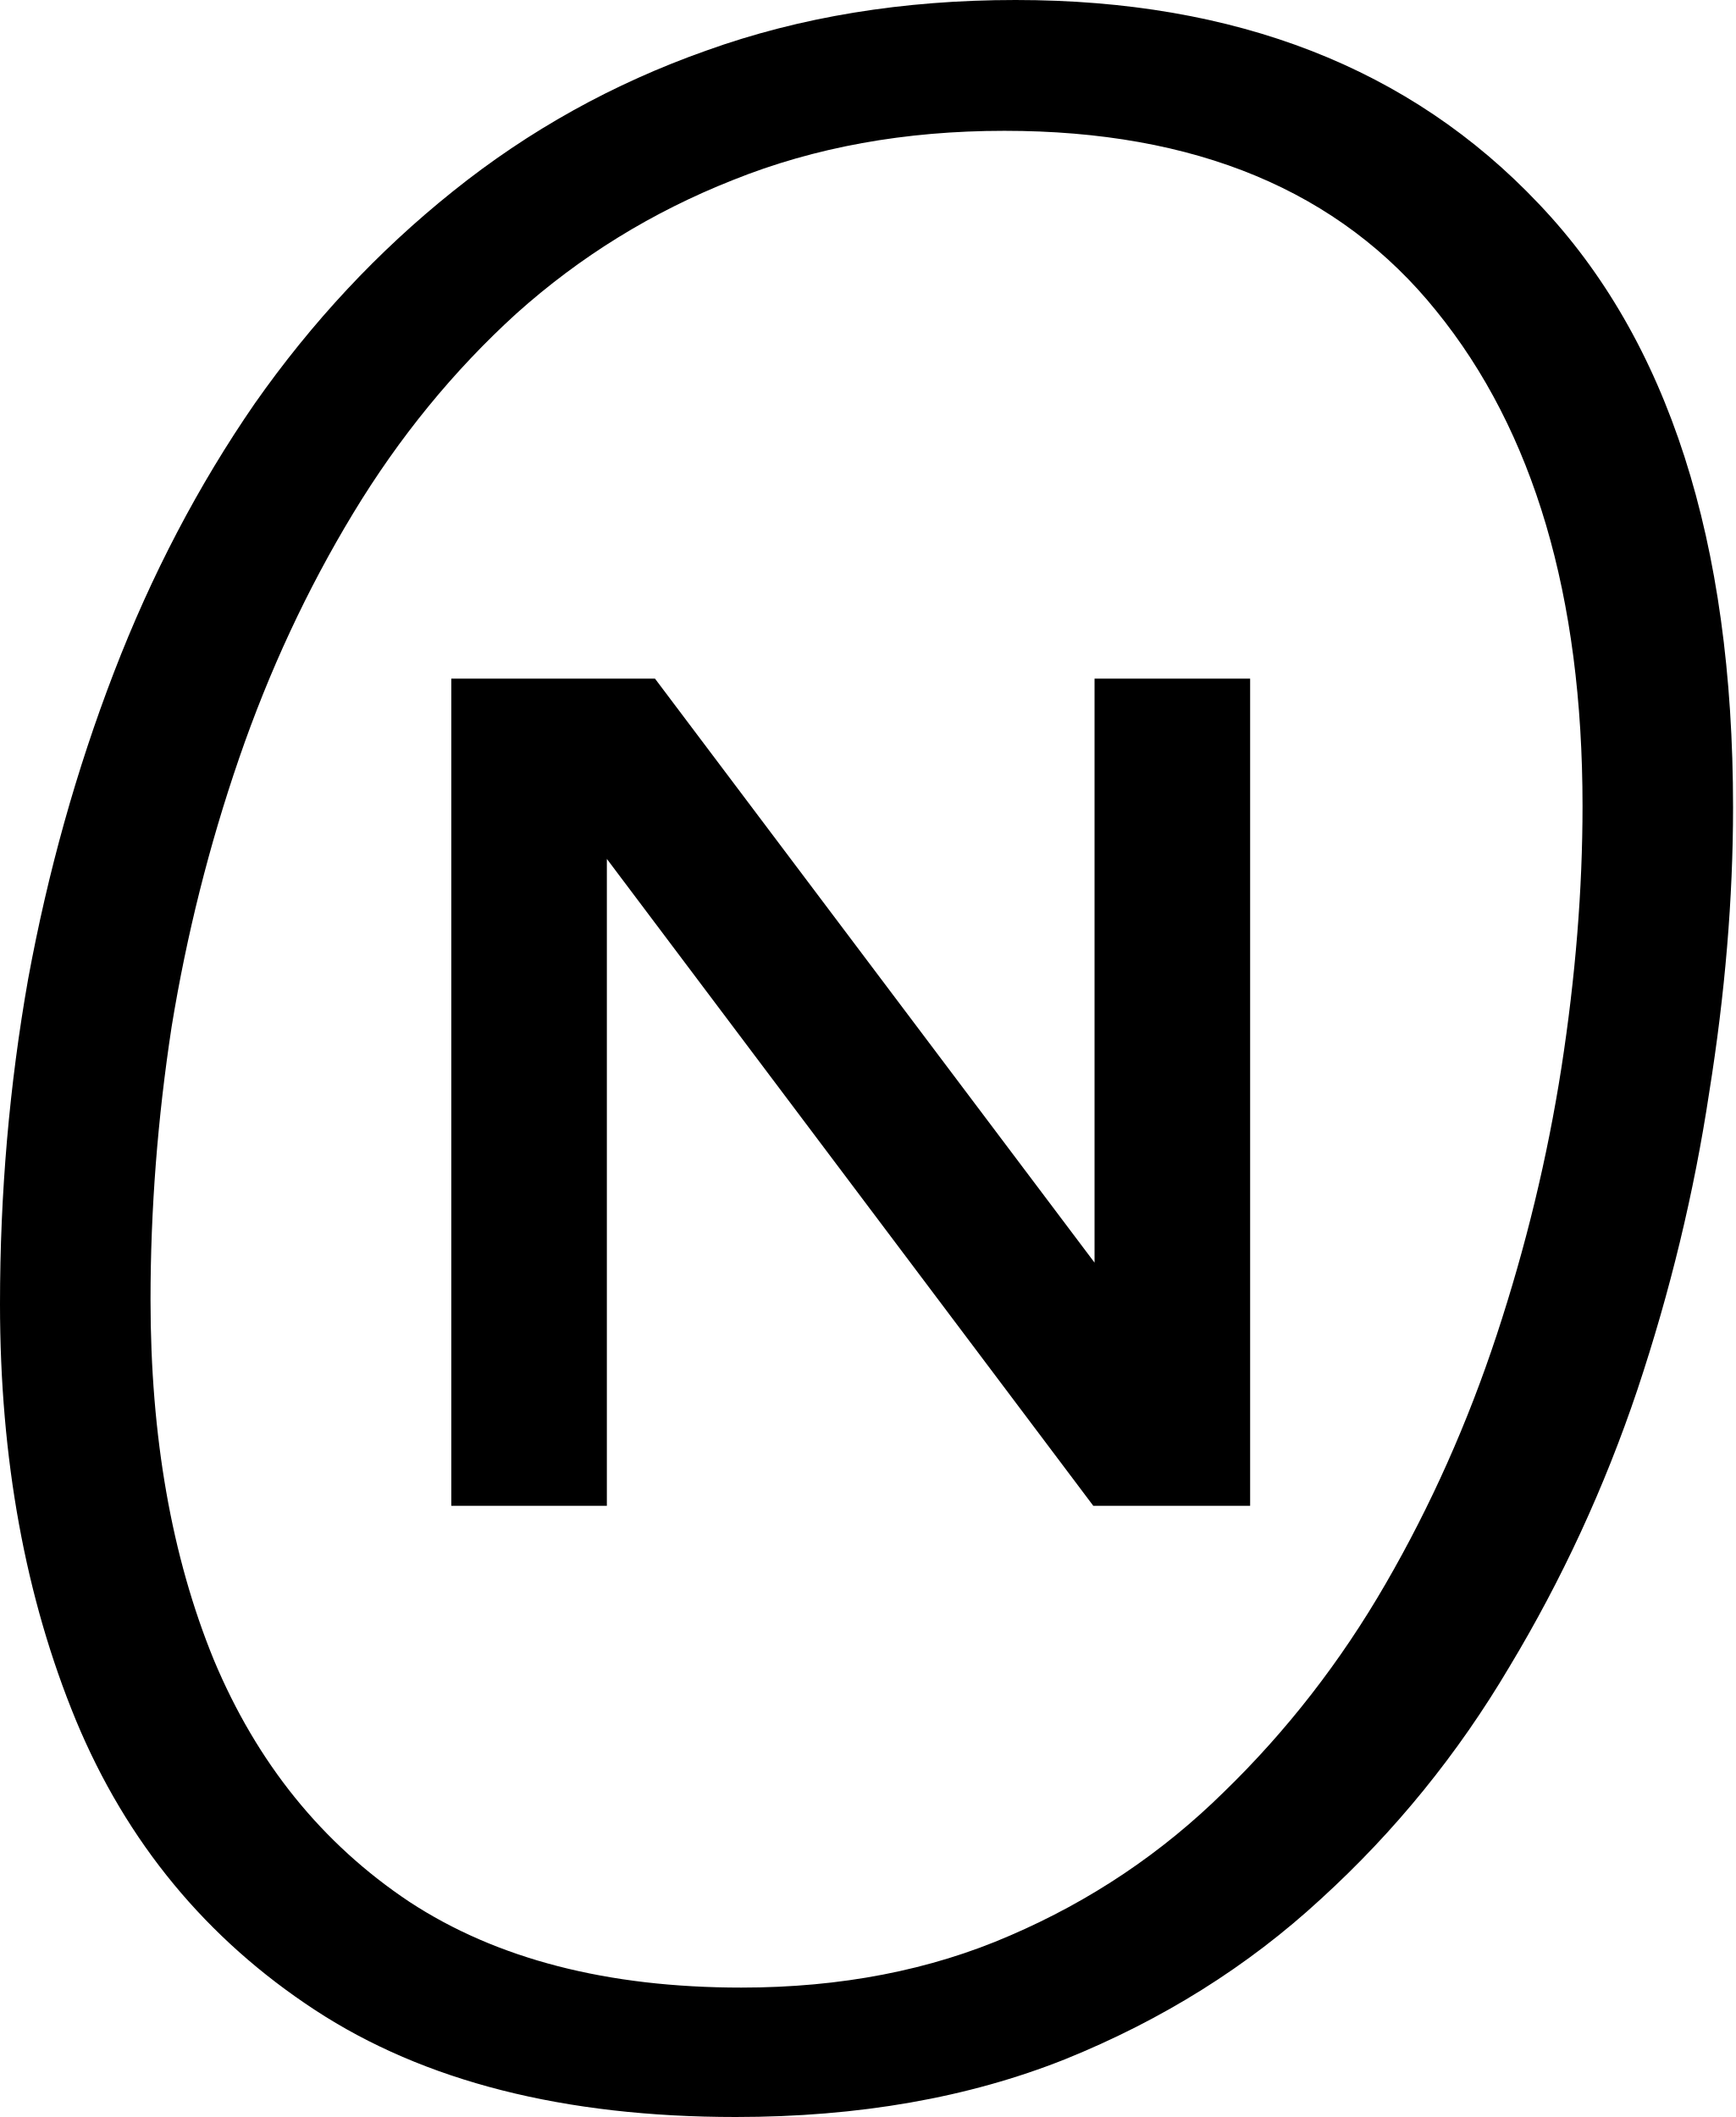
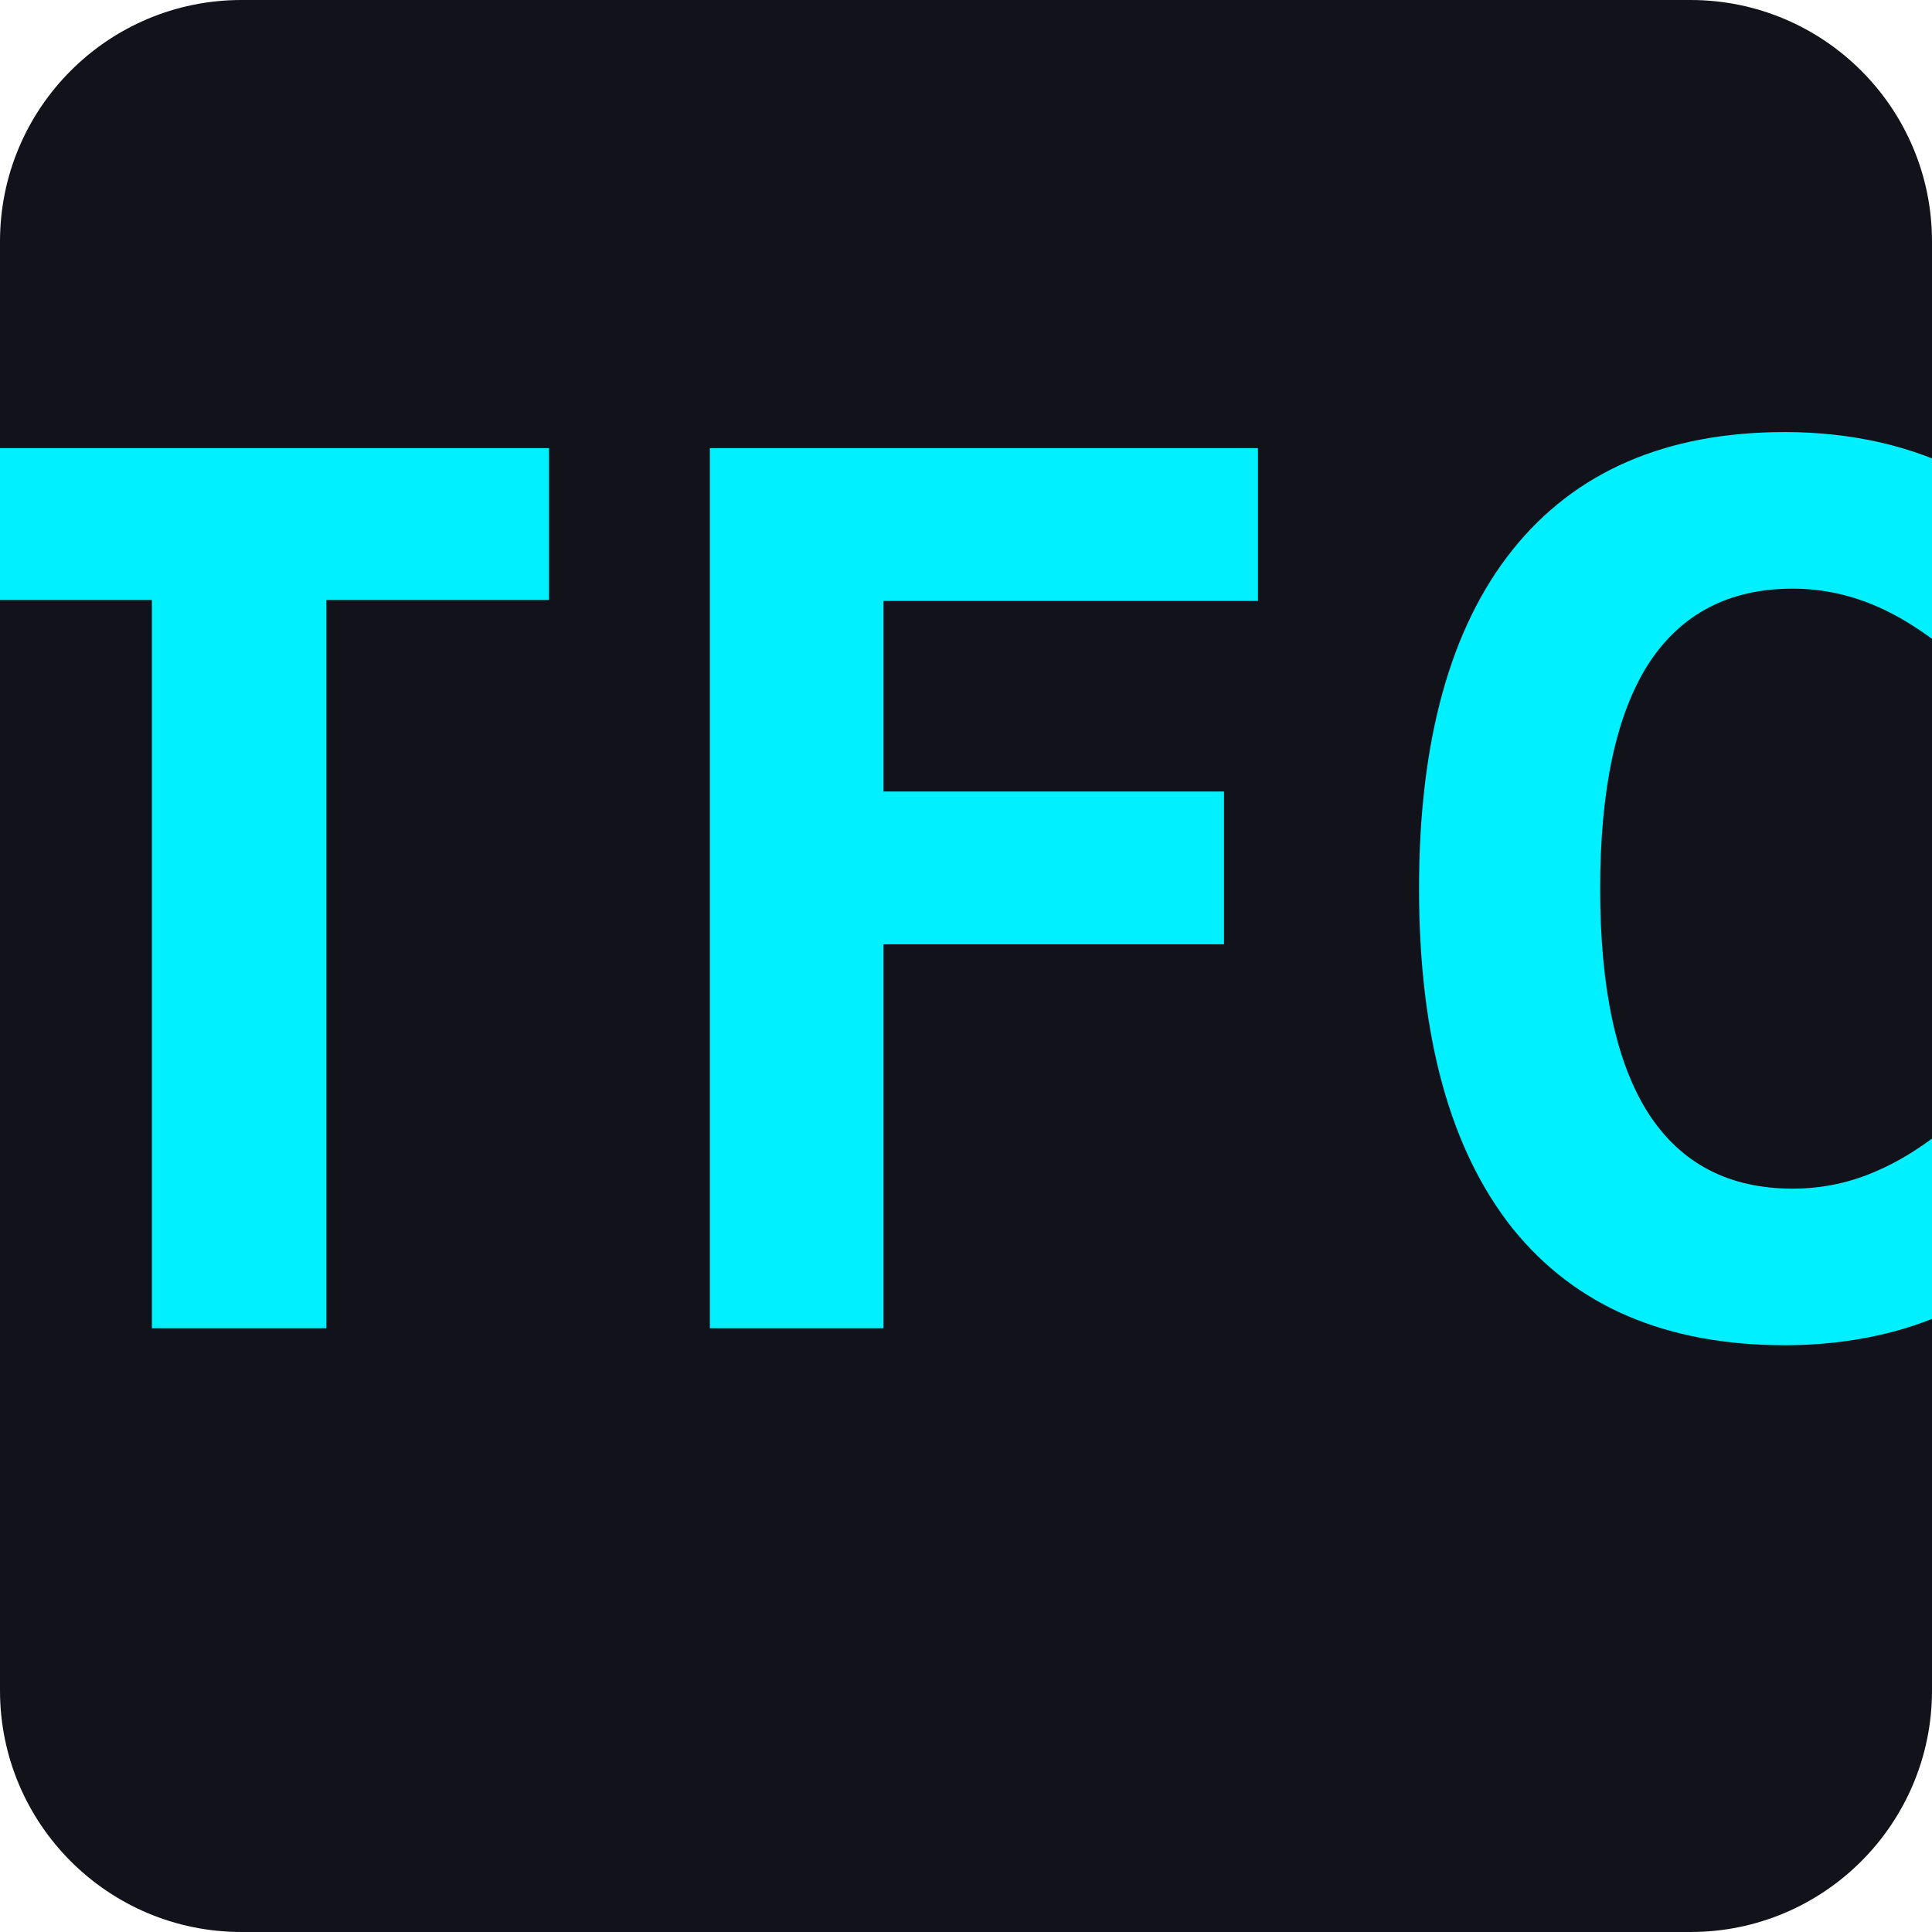
- <svg xmlns="http://www.w3.org/2000/svg" width="82" height="100" viewBox="0 0 82 100" fill="none">
-   <path d="M34.751 100C26.645 100 20.022 98.317 14.884 94.95C9.745 91.584 5.98 87.021 3.588 81.263C1.196 75.46 0 68.904 0 61.595C0 56.368 0.443 51.251 1.329 46.246C2.259 41.196 3.61 36.368 5.382 31.761C7.154 27.154 9.369 22.924 12.027 19.07C14.729 15.216 17.852 11.871 21.395 9.037C24.983 6.157 28.97 3.942 33.355 2.392C37.785 0.797 42.658 0 47.973 0C58.383 0 66.622 3.212 72.691 9.635C78.804 16.058 81.861 25.559 81.861 38.139C81.861 42.436 81.484 46.932 80.731 51.628C80.022 56.323 78.893 60.997 77.342 65.648C75.792 70.255 73.776 74.618 71.296 78.737C68.859 82.857 65.891 86.512 62.392 89.701C58.937 92.89 54.906 95.415 50.299 97.276C45.736 99.092 40.554 100 34.751 100ZM35.017 93.887C39.712 93.887 43.942 93.068 47.708 91.429C51.517 89.79 54.884 87.53 57.807 84.651C60.775 81.772 63.322 78.494 65.448 74.817C67.575 71.141 69.325 67.22 70.698 63.056C72.071 58.893 73.09 54.684 73.754 50.432C74.419 46.135 74.751 42.016 74.751 38.073C74.751 28.151 72.447 20.354 67.841 14.684C63.278 9.014 56.478 6.179 47.442 6.179C42.746 6.179 38.472 6.955 34.618 8.505C30.808 10.011 27.398 12.115 24.385 14.817C21.418 17.519 18.848 20.665 16.678 24.253C14.507 27.84 12.713 31.694 11.296 35.814C9.878 39.934 8.815 44.164 8.106 48.505C7.442 52.846 7.11 57.143 7.11 61.395C7.11 67.863 8.106 73.533 10.1 78.405C12.137 83.278 15.216 87.088 19.335 89.834C23.455 92.536 28.682 93.887 35.017 93.887Z" fill="black" />
-   <path d="M21.317 71.131V32.057H30.939L51.701 59.642V32.057H59.05V71.131H51.643L28.665 40.572V71.131H21.317Z" fill="black" />
+ <svg xmlns="http://www.w3.org/2000/svg" viewBox="0 0 32 32">
+   <rect width="32" height="32" rx="4" fill="#12121A" />
+   <text x="16" y="22" font-family="monospace" font-size="20" font-weight="bold" fill="#00F0FF" text-anchor="middle">TFC</text>
</svg>
